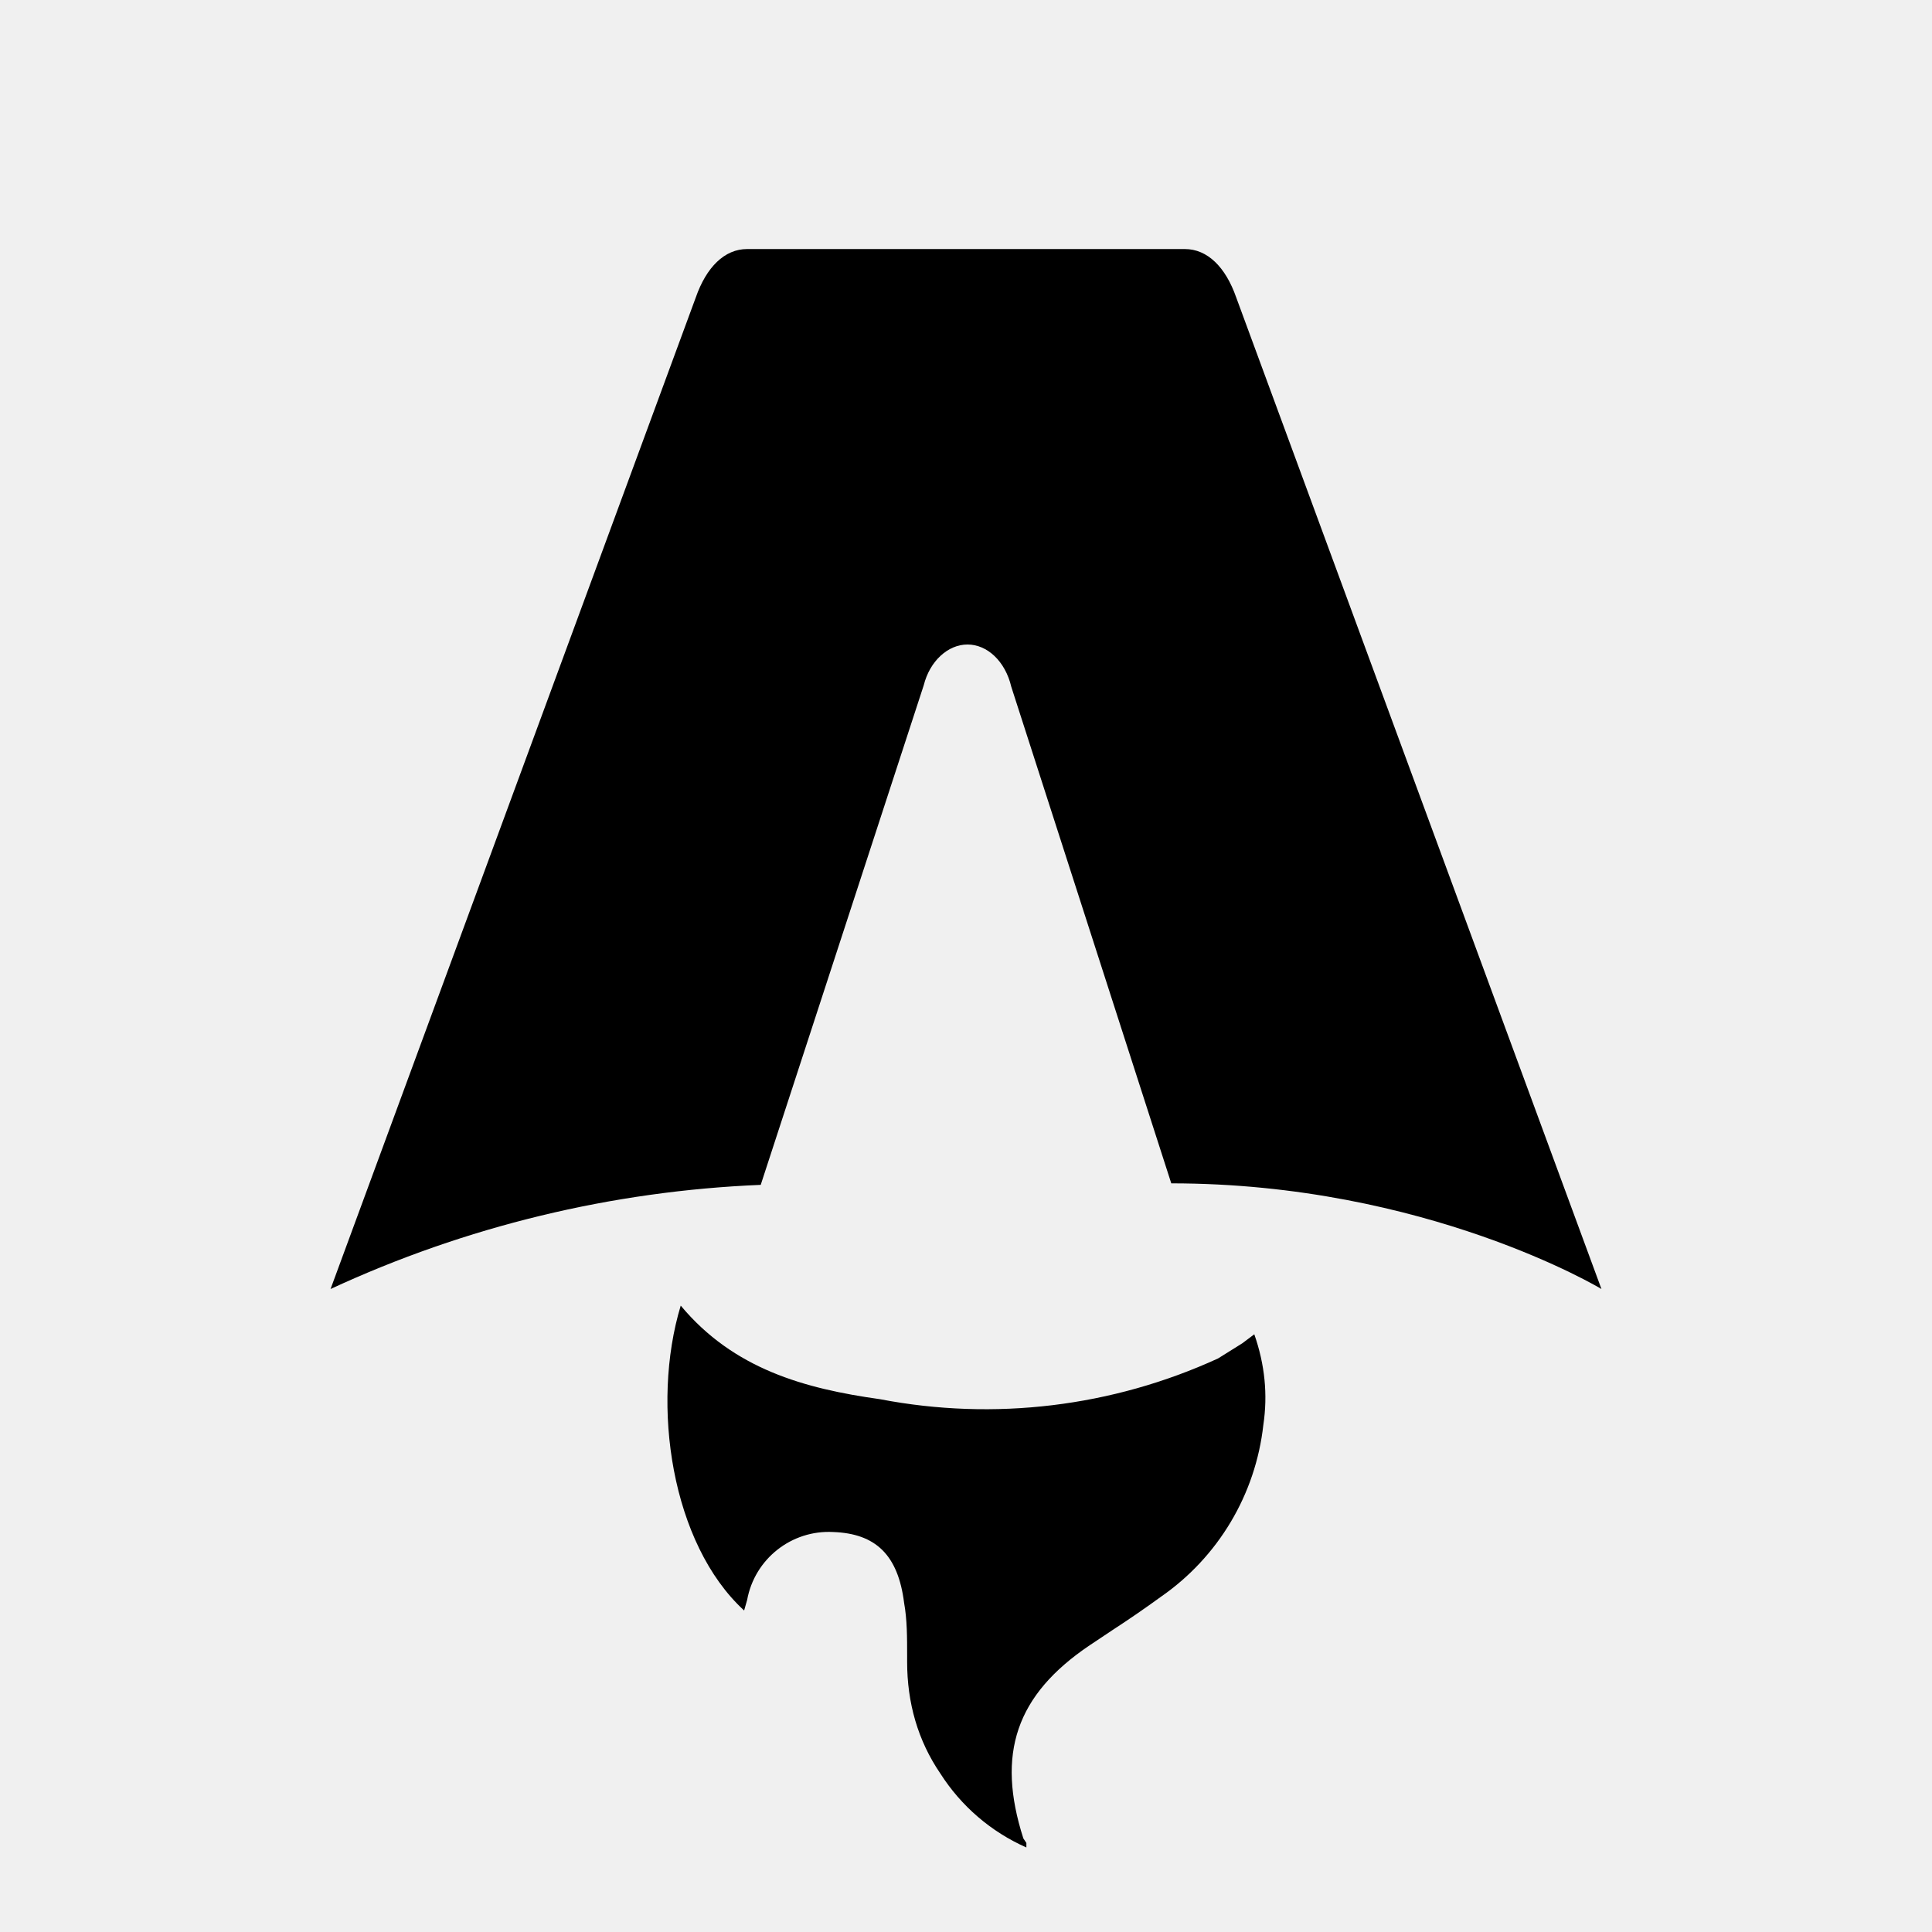
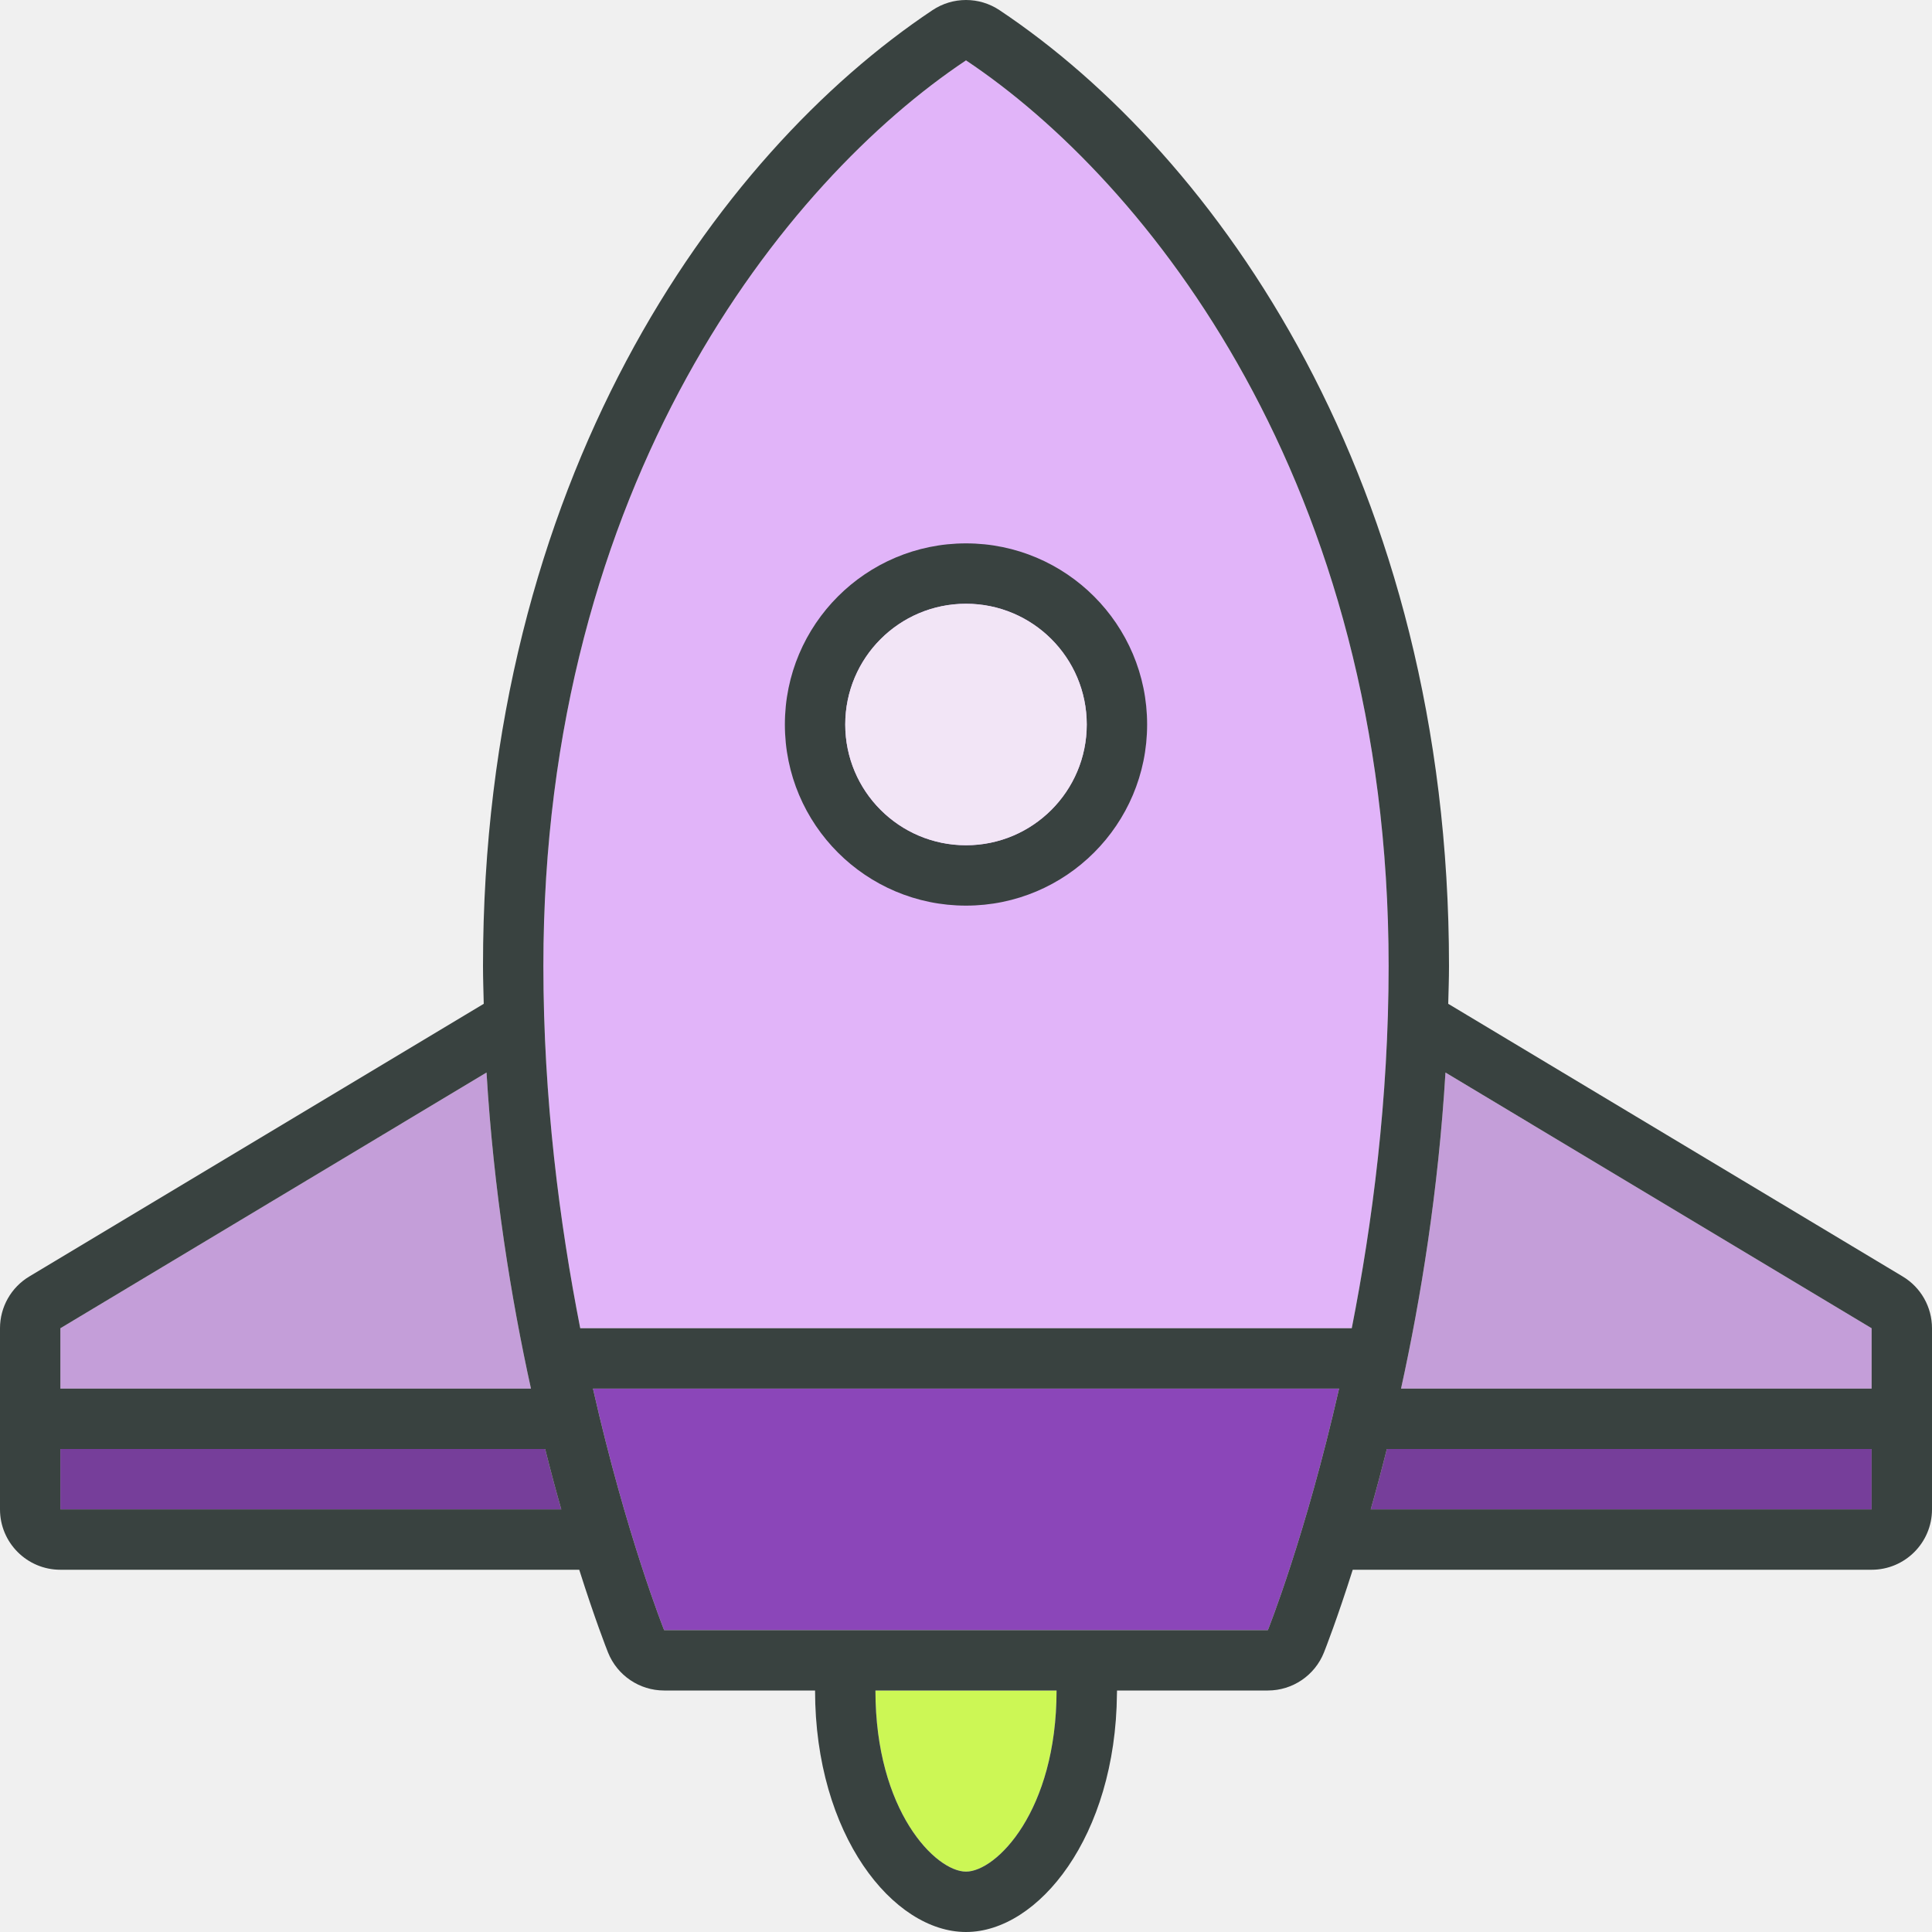
- <svg xmlns="http://www.w3.org/2000/svg" fill="none" viewBox="0 0 128 128">
-   <path d="M50.4 78.5a75.1 75.1 0 0 0-28.5 6.9l24.2-65.7c.7-2 1.9-3.2 3.4-3.2h29c1.5 0 2.7 1.2 3.4 3.2l24.2 65.7s-11.6-7-28.5-7L67 45.5c-.4-1.7-1.6-2.8-2.9-2.8-1.3 0-2.5 1.1-2.9 2.7L50.4 78.5Zm-1.1 28.2Zm-4.2-20.2c-2 6.6-.6 15.8 4.2 20.2a17.5 17.5 0 0 1 .2-.7 5.5 5.5 0 0 1 5.7-4.5c2.8.1 4.3 1.5 4.7 4.7.2 1.1.2 2.3.2 3.5v.4c0 2.7.7 5.2 2.2 7.4a13 13 0 0 0 5.7 4.9v-.3l-.2-.3c-1.8-5.6-.5-9.5 4.4-12.8l1.5-1a73 73 0 0 0 3.2-2.2 16 16 0 0 0 6.8-11.4c.3-2 .1-4-.6-6l-.8.6-1.6 1a37 37 0 0 1-22.4 2.7c-5-.7-9.7-2-13.2-6.2Z" />
-   <style>
-         path { fill: #000; }
-         @media (prefers-color-scheme: dark) {
-             path { fill: #FFF; }
-         }
-     </style>
+ <svg xmlns="http://www.w3.org/2000/svg" version="1.0" id="Layer_1" width="800px" height="800px" viewBox="0 0 64 64" enable-background="new 0 0 64 64" xml:space="preserve" fill="#000000">
+   <g id="SVGRepo_bgCarrier" stroke-width="0" />
+   <g id="SVGRepo_tracerCarrier" stroke-linecap="round" stroke-linejoin="round" />
+   <g id="SVGRepo_iconCarrier">
+     <g>
+       <path fill="#e1b4f9" d="M32,2c6,4,14,14,14,30c0,4.401-0.539,8.531-1.221,12H19.221C18.539,40.531,18,36.401,18,32C18,16,26,6,32,2 z" />
+       <path fill="#e1b4f9" d="M2,44l14.117-8.471c0.234,3.901,0.814,7.484,1.472,10.471H2V44z" />
+       <path fill="#8b46b9" d="M2,50v-2h16.059c0.182,0.728,0.362,1.396,0.54,2.022c-0.003-0.008-0.005-0.015-0.007-0.022H2z" />
+       <path fill="#ccf755" d="M32,62c-1,0-3-2-3-6h6C35,60,33,62,32,62z" />
+       <path fill="#8b46b9" d="M42,54H22c0,0-1.254-3.136-2.357-8h24.715C43.254,50.864,42,54,42,54z" />
+       <path fill="#8b46b9" d="M62,50H45.408c-0.002,0.008-0.004,0.015-0.007,0.022c0.178-0.626,0.358-1.295,0.54-2.022H62V50z" />
+       <path fill="#e1b4f9" d="M62,46H46.411c0.657-2.986,1.237-6.569,1.472-10.471L62,44V46z" />
+       <g>
+         <path fill="#394240" d="M63.029,42.285l-15.054-9.032c0,0.004,0,0.009-0.001,0.013C47.984,32.844,48,32.427,48,32 c0-16.026-7.692-26.865-14.891-31.664C32.773,0.112,32.387,0,32,0s-0.773,0.112-1.109,0.336C23.692,5.135,16,15.974,16,32 c0,0.427,0.016,0.844,0.025,1.266c-0.001-0.004-0.001-0.009-0.001-0.013L0.971,42.285C0.368,42.646,0,43.297,0,44v6 c0,1.104,0.896,2,2,2h17.188c0.516,1.627,0.904,2.617,0.954,2.742C20.447,55.502,21.183,56,22,56h5c0,4.785,2.585,8,5,8 c2.396,0,4.961-3.166,5-7.891c0.002-0.036,0.003-0.072,0.003-0.109H42c0.817,0,1.553-0.498,1.857-1.258 c0.05-0.125,0.438-1.115,0.954-2.742H62c1.104,0,2-0.896,2-2v-6C64,43.297,63.632,42.646,63.029,42.285z M2,44l14.117-8.471 c0.234,3.901,0.814,7.484,1.472,10.471H2V44z M18.592,50H2v-2h16.059c0.182,0.728,0.362,1.396,0.54,2.022 C18.596,50.015,18.594,50.008,18.592,50z M32,62c-1,0-3-2-3-6h6C35,60,33,62,32,62z M42,54H22c0,0-1.254-3.136-2.357-8h24.715 C43.254,50.864,42,54,42,54z M44.779,44H19.221C18.539,40.531,18,36.401,18,32c0-16,8-26,14-30c6,4,14,14,14,30 C46,36.401,45.461,40.531,44.779,44z M62,50H45.408c-0.002,0.008-0.004,0.015-0.007,0.022c0.178-0.626,0.358-1.295,0.54-2.022H62 V50z M62,46H46.411c0.657-2.986,1.237-6.569,1.472-10.471L62,44V46z" />
+         <path fill="#394240" d="M32,18c-3.313,0-6,2.687-6,6s2.687,6,6,6s6-2.687,6-6S35.313,18,32,18z M32,28c-2.209,0-4-1.791-4-4 s1.791-4,4-4s4,1.791,4,4S34.209,28,32,28z" />
+       </g>
+       <circle fill="#f2e5f6" cx="32" cy="24" r="4" />
+       <g opacity="0.15">
+         <path fill="#231F20" d="M2,44v2h15.589c-0.657-2.986-1.237-6.569-1.472-10.471L2,44z" />
+         <path fill="#231F20" d="M47.883,35.529c-0.234,3.901-0.814,7.484-1.472,10.471H62v-2L47.883,35.529z" />
+       </g>
+       <g opacity="0.2">
+         <path fill="#231F20" d="M2,48v2h16.592c0.002,0.008,0.004,0.015,0.007,0.022c-0.178-0.626-0.358-1.295-0.54-2.022H2z" />
+         <path fill="#231F20" d="M45.941,48c-0.182,0.728-0.362,1.396-0.54,2.022c0.003-0.008,0.005-0.015,0.007-0.022H62v-2H45.941z" />
+       </g>
+     </g>
+   </g>
</svg>
